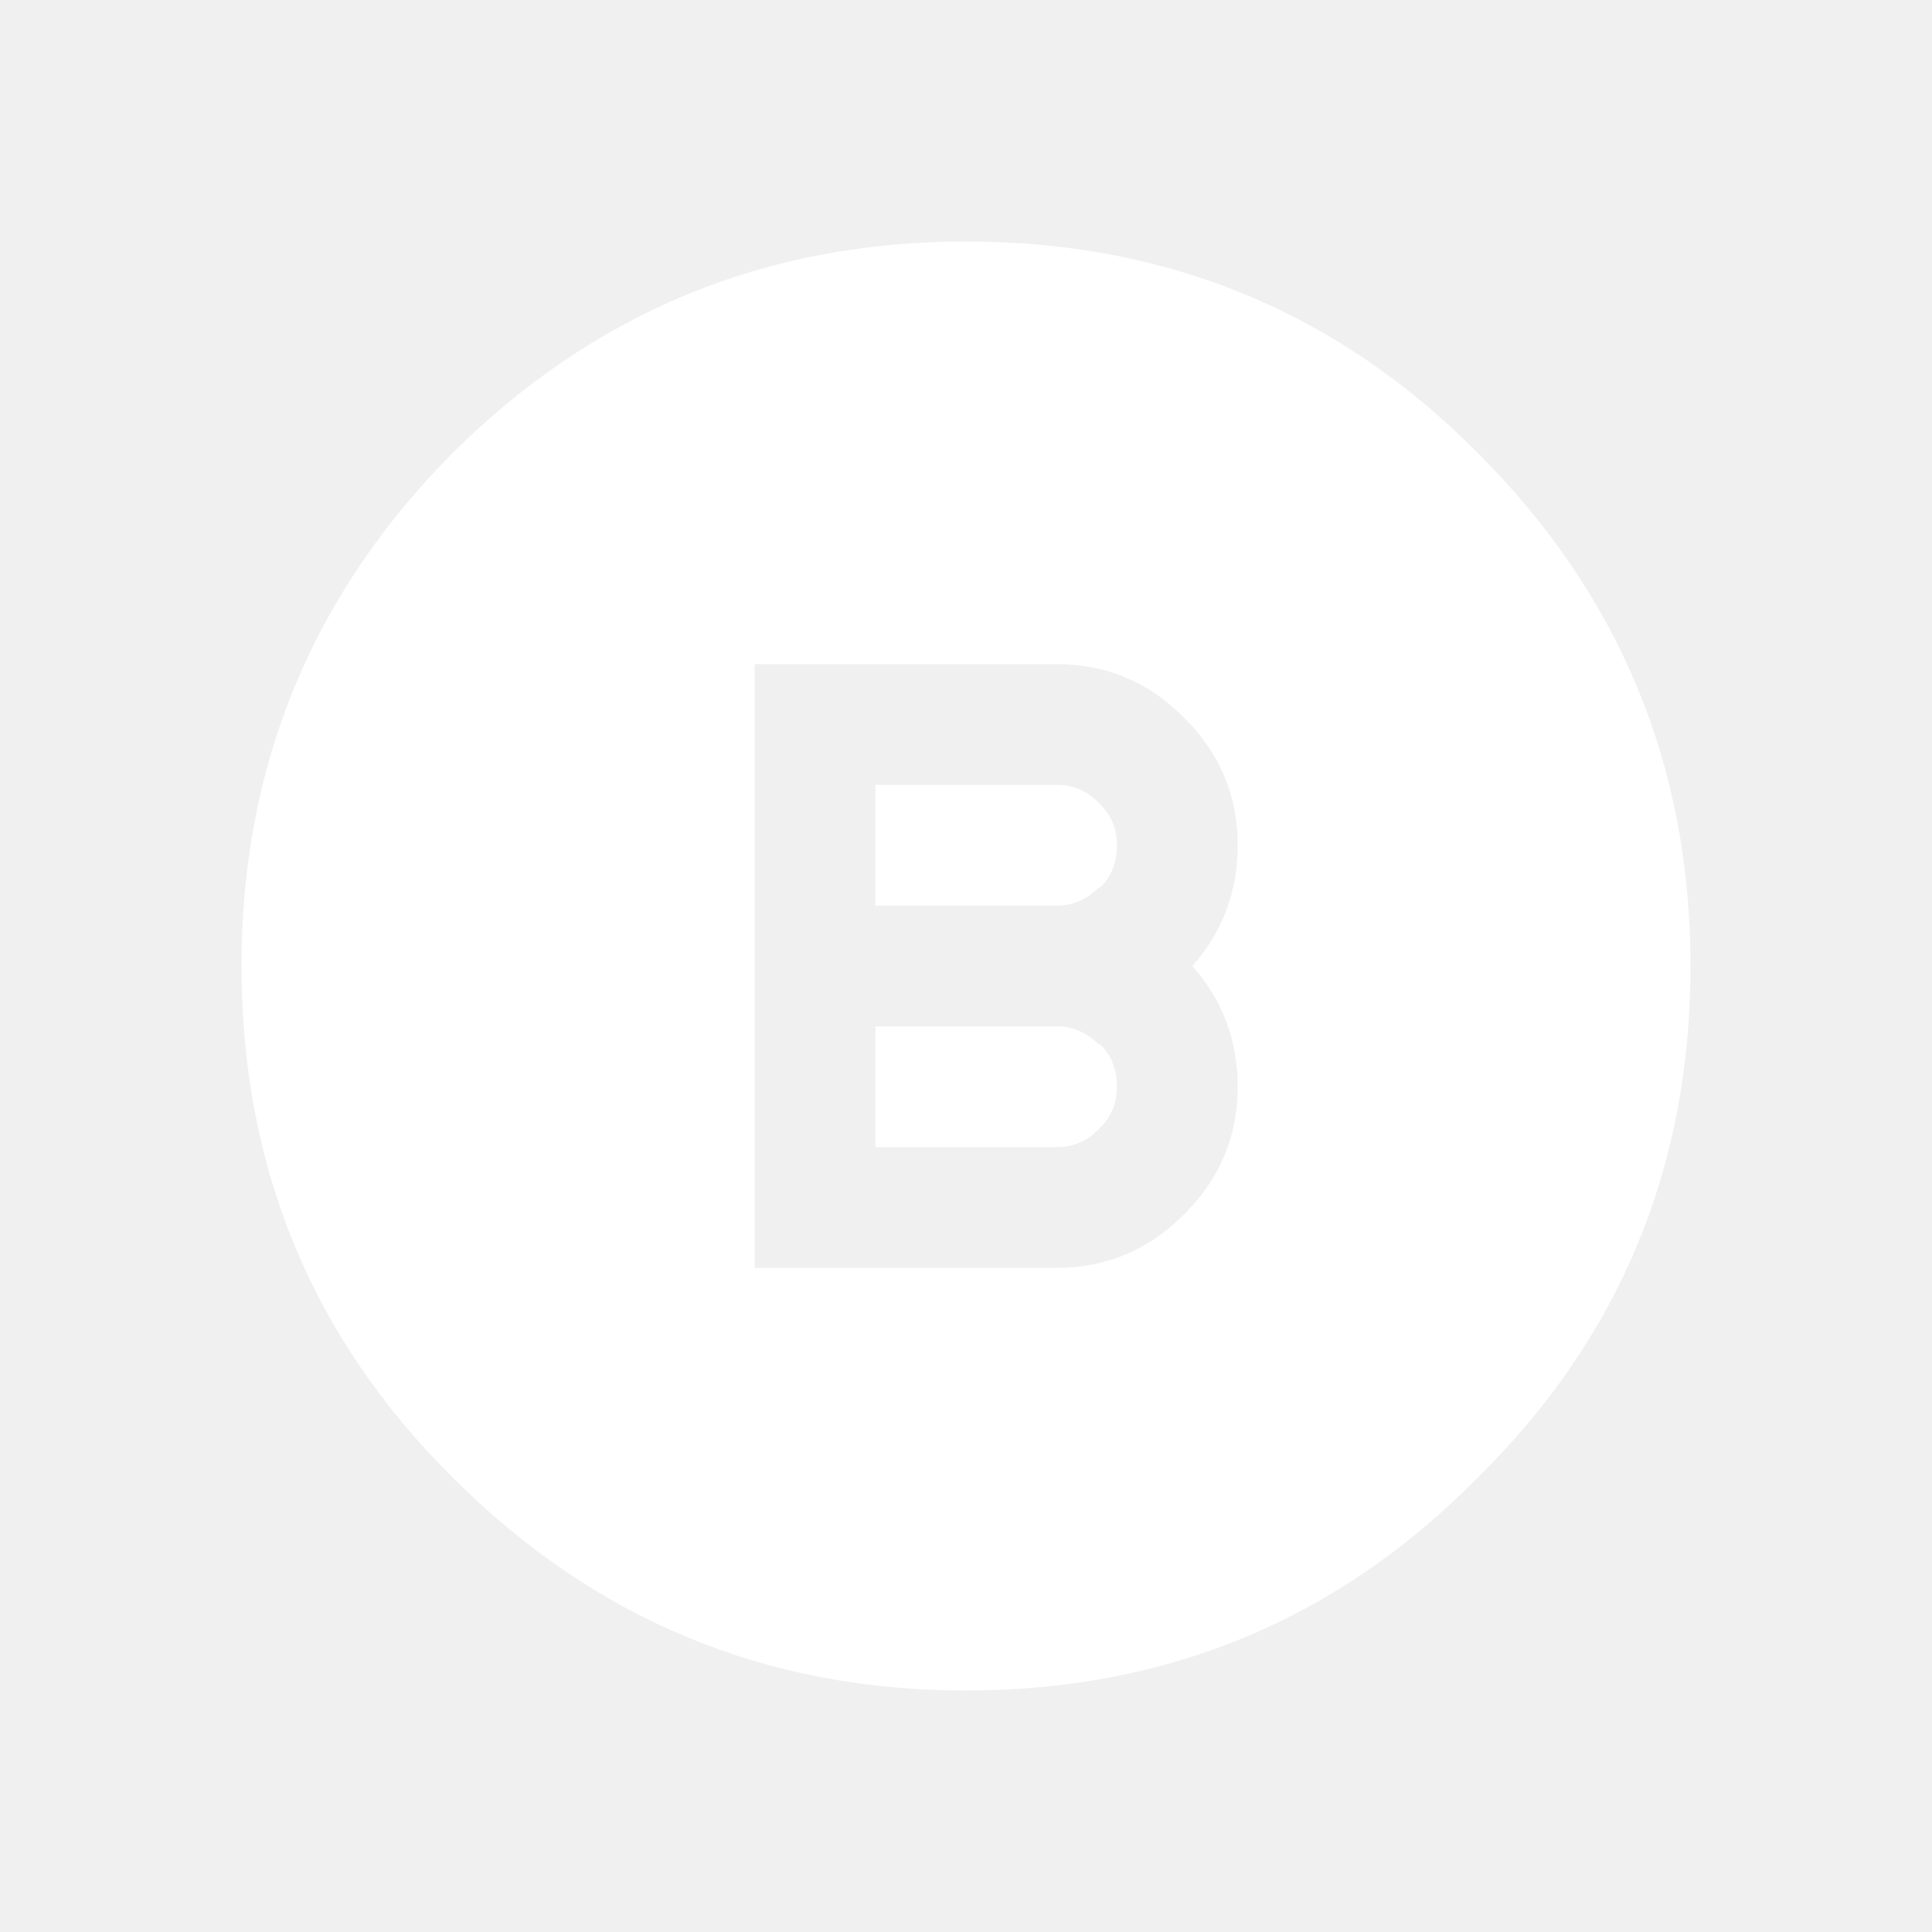
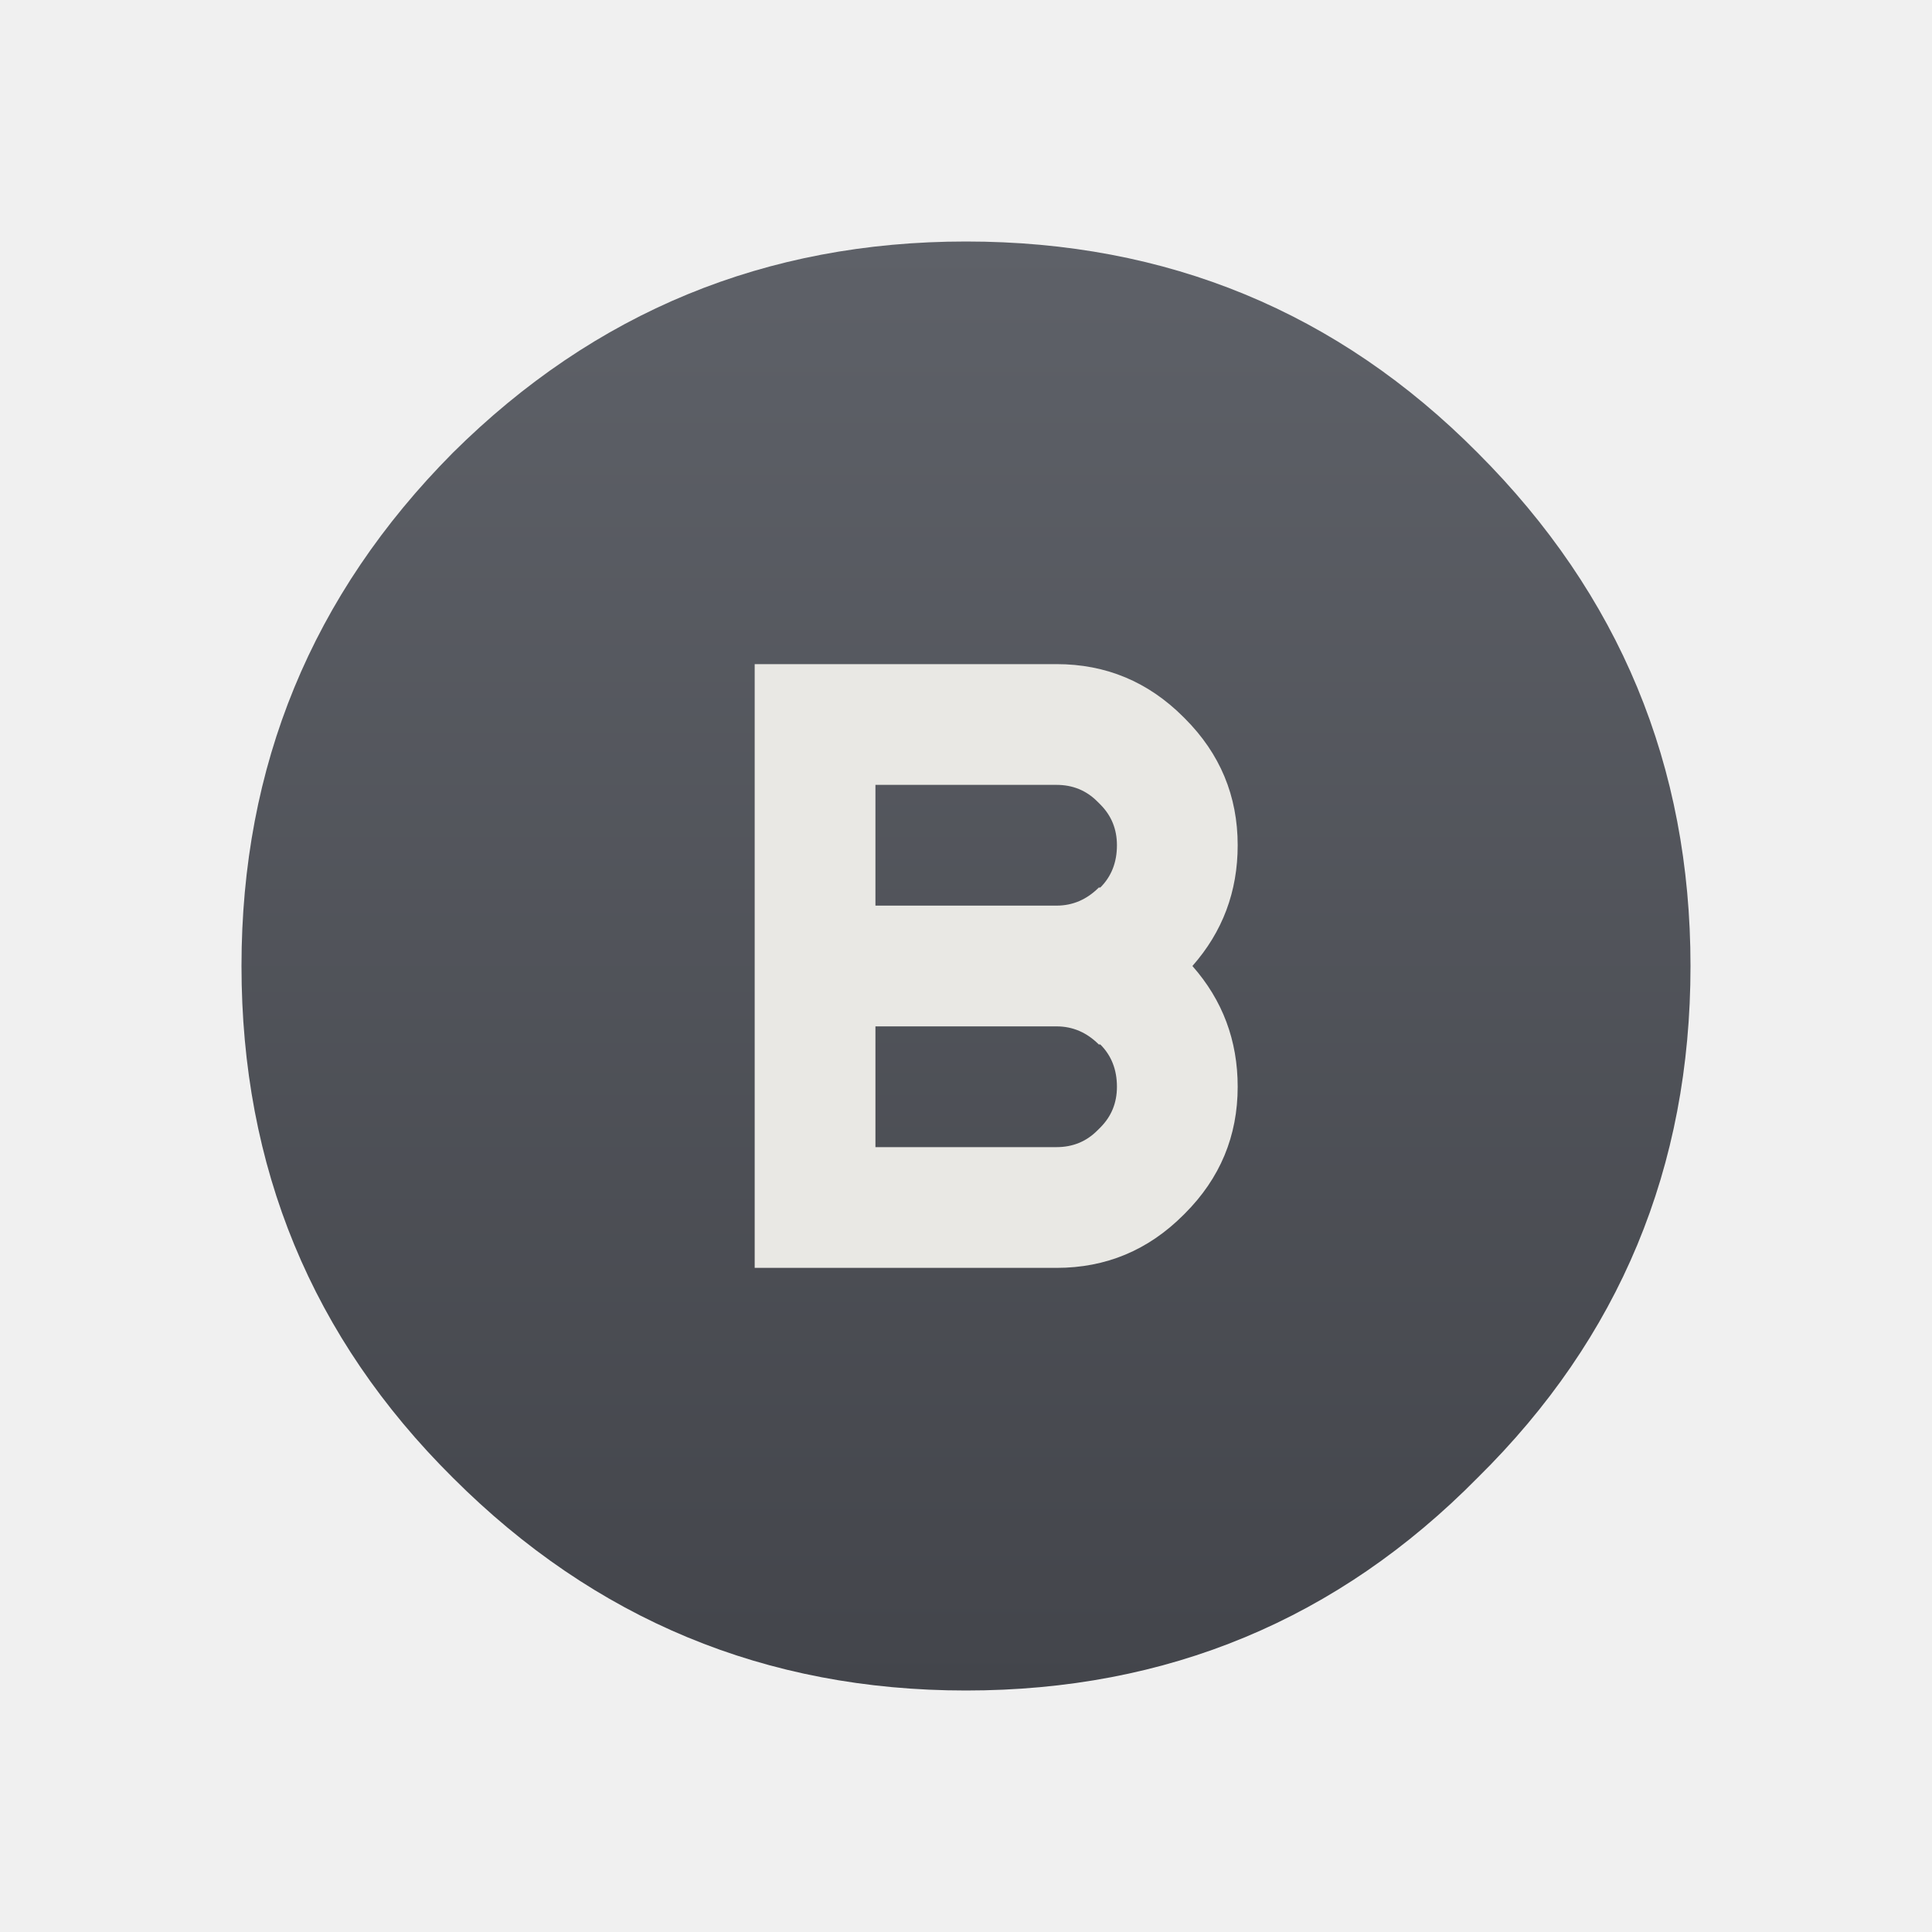
- <svg xmlns="http://www.w3.org/2000/svg" width="64" height="64">
-   <defs />
-   <g>
-     <path stroke="none" fill="#FFFFFF" d="M56 32 Q56 42 48.95 48.95 42 56 32 56 22.05 56 15 48.95 8 42 8 32 8 22.05 15 15 22.05 8 32 8 42 8 48.95 15 56 22.05 56 32 M37 28 Q37 28.85 36.45 29.4 L36.4 29.4 Q35.8 30 35 30 L29 30 29 26 35 26 Q35.8 26 36.35 26.55 L36.45 26.65 Q37 27.2 37 28 M41 36 Q41 33.7 39.5 32 41 30.3 41 28 41 25.55 39.25 23.8 L39.2 23.75 Q37.45 22 35 22 L25 22 25 42 35 42 Q37.45 42 39.2 40.25 L39.25 40.2 Q41 38.45 41 36 M37 36 Q37 36.8 36.45 37.35 L36.35 37.45 Q35.8 38 35 38 L29 38 29 34 35 34 Q35.8 34 36.4 34.6 L36.45 34.6 Q37 35.15 37 36" />
-   </g>
+ <svg xmlns="http://www.w3.org/2000/svg" width="64" height="64" viewBox="0 0 64 64">
+   <defs>
+     <linearGradient id="g" x1="0" y1="0" x2="0" y2="1">
+       <stop offset="0" stop-color="#5E6168" />
+       <stop offset="1" stop-color="#43454B" />
+     </linearGradient>
+   </defs>
+   <path fill="url(#g)" d="M56 32 Q56 42 48.95 48.95 42 56 32 56 22.05 56 15 48.95 8 42 8 32 8 22.05 15 15 22.05 8 32 8 42 8 48.95 15 56 22.05 56 32" />
+   <path fill="#E9E8E4" fill-rule="evenodd" d="M37 28 Q37 28.85 36.45 29.4 L36.4 29.4 Q35.8 30 35 30 L29 30 29 26 35 26 Q35.8 26 36.35 26.55 L36.45 26.65 Q37 27.2 37 28 M41 36 Q41 33.7 39.5 32 41 30.3 41 28 41 25.55 39.25 23.8 L39.2 23.75 Q37.45 22 35 22 L25 22 25 42 35 42 Q37.45 42 39.2 40.25 L39.25 40.2 Q41 38.45 41 36 M37 36 Q37 36.8 36.45 37.35 L36.35 37.45 Q35.8 38 35 38 L29 38 29 34 35 34 Q35.8 34 36.4 34.6 L36.45 34.6 Q37 35.15 37 36" />
</svg>
